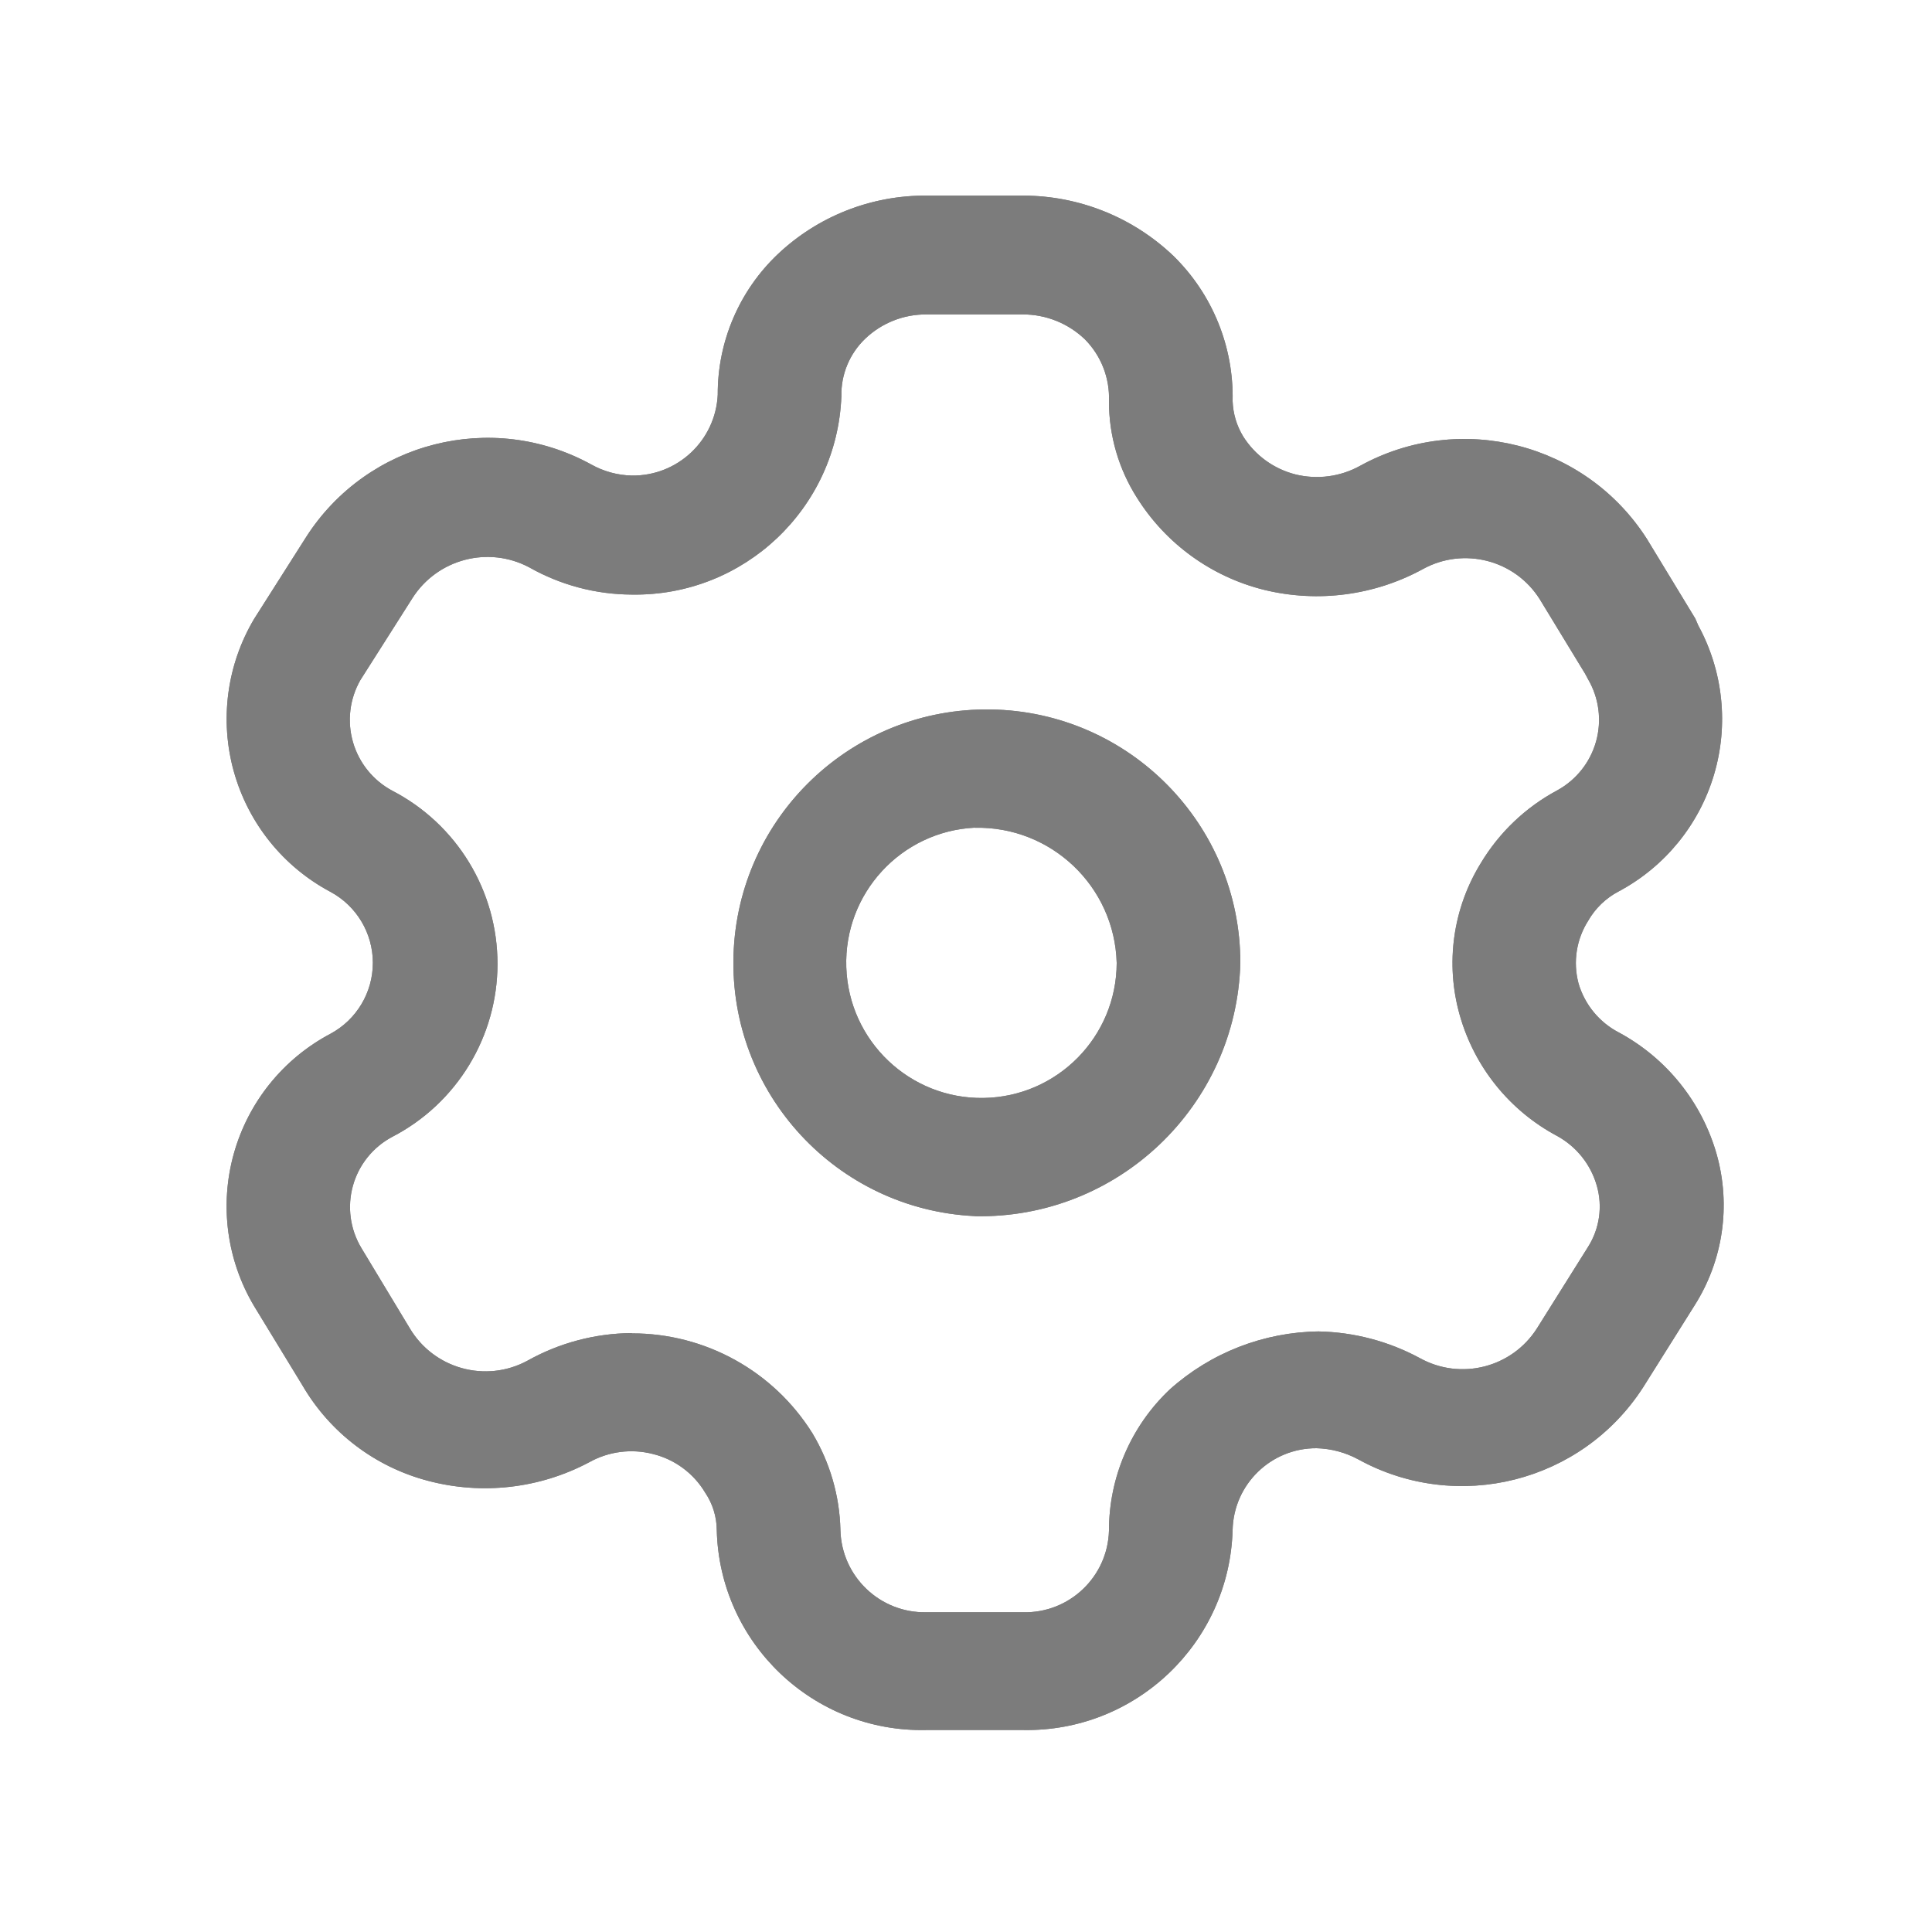
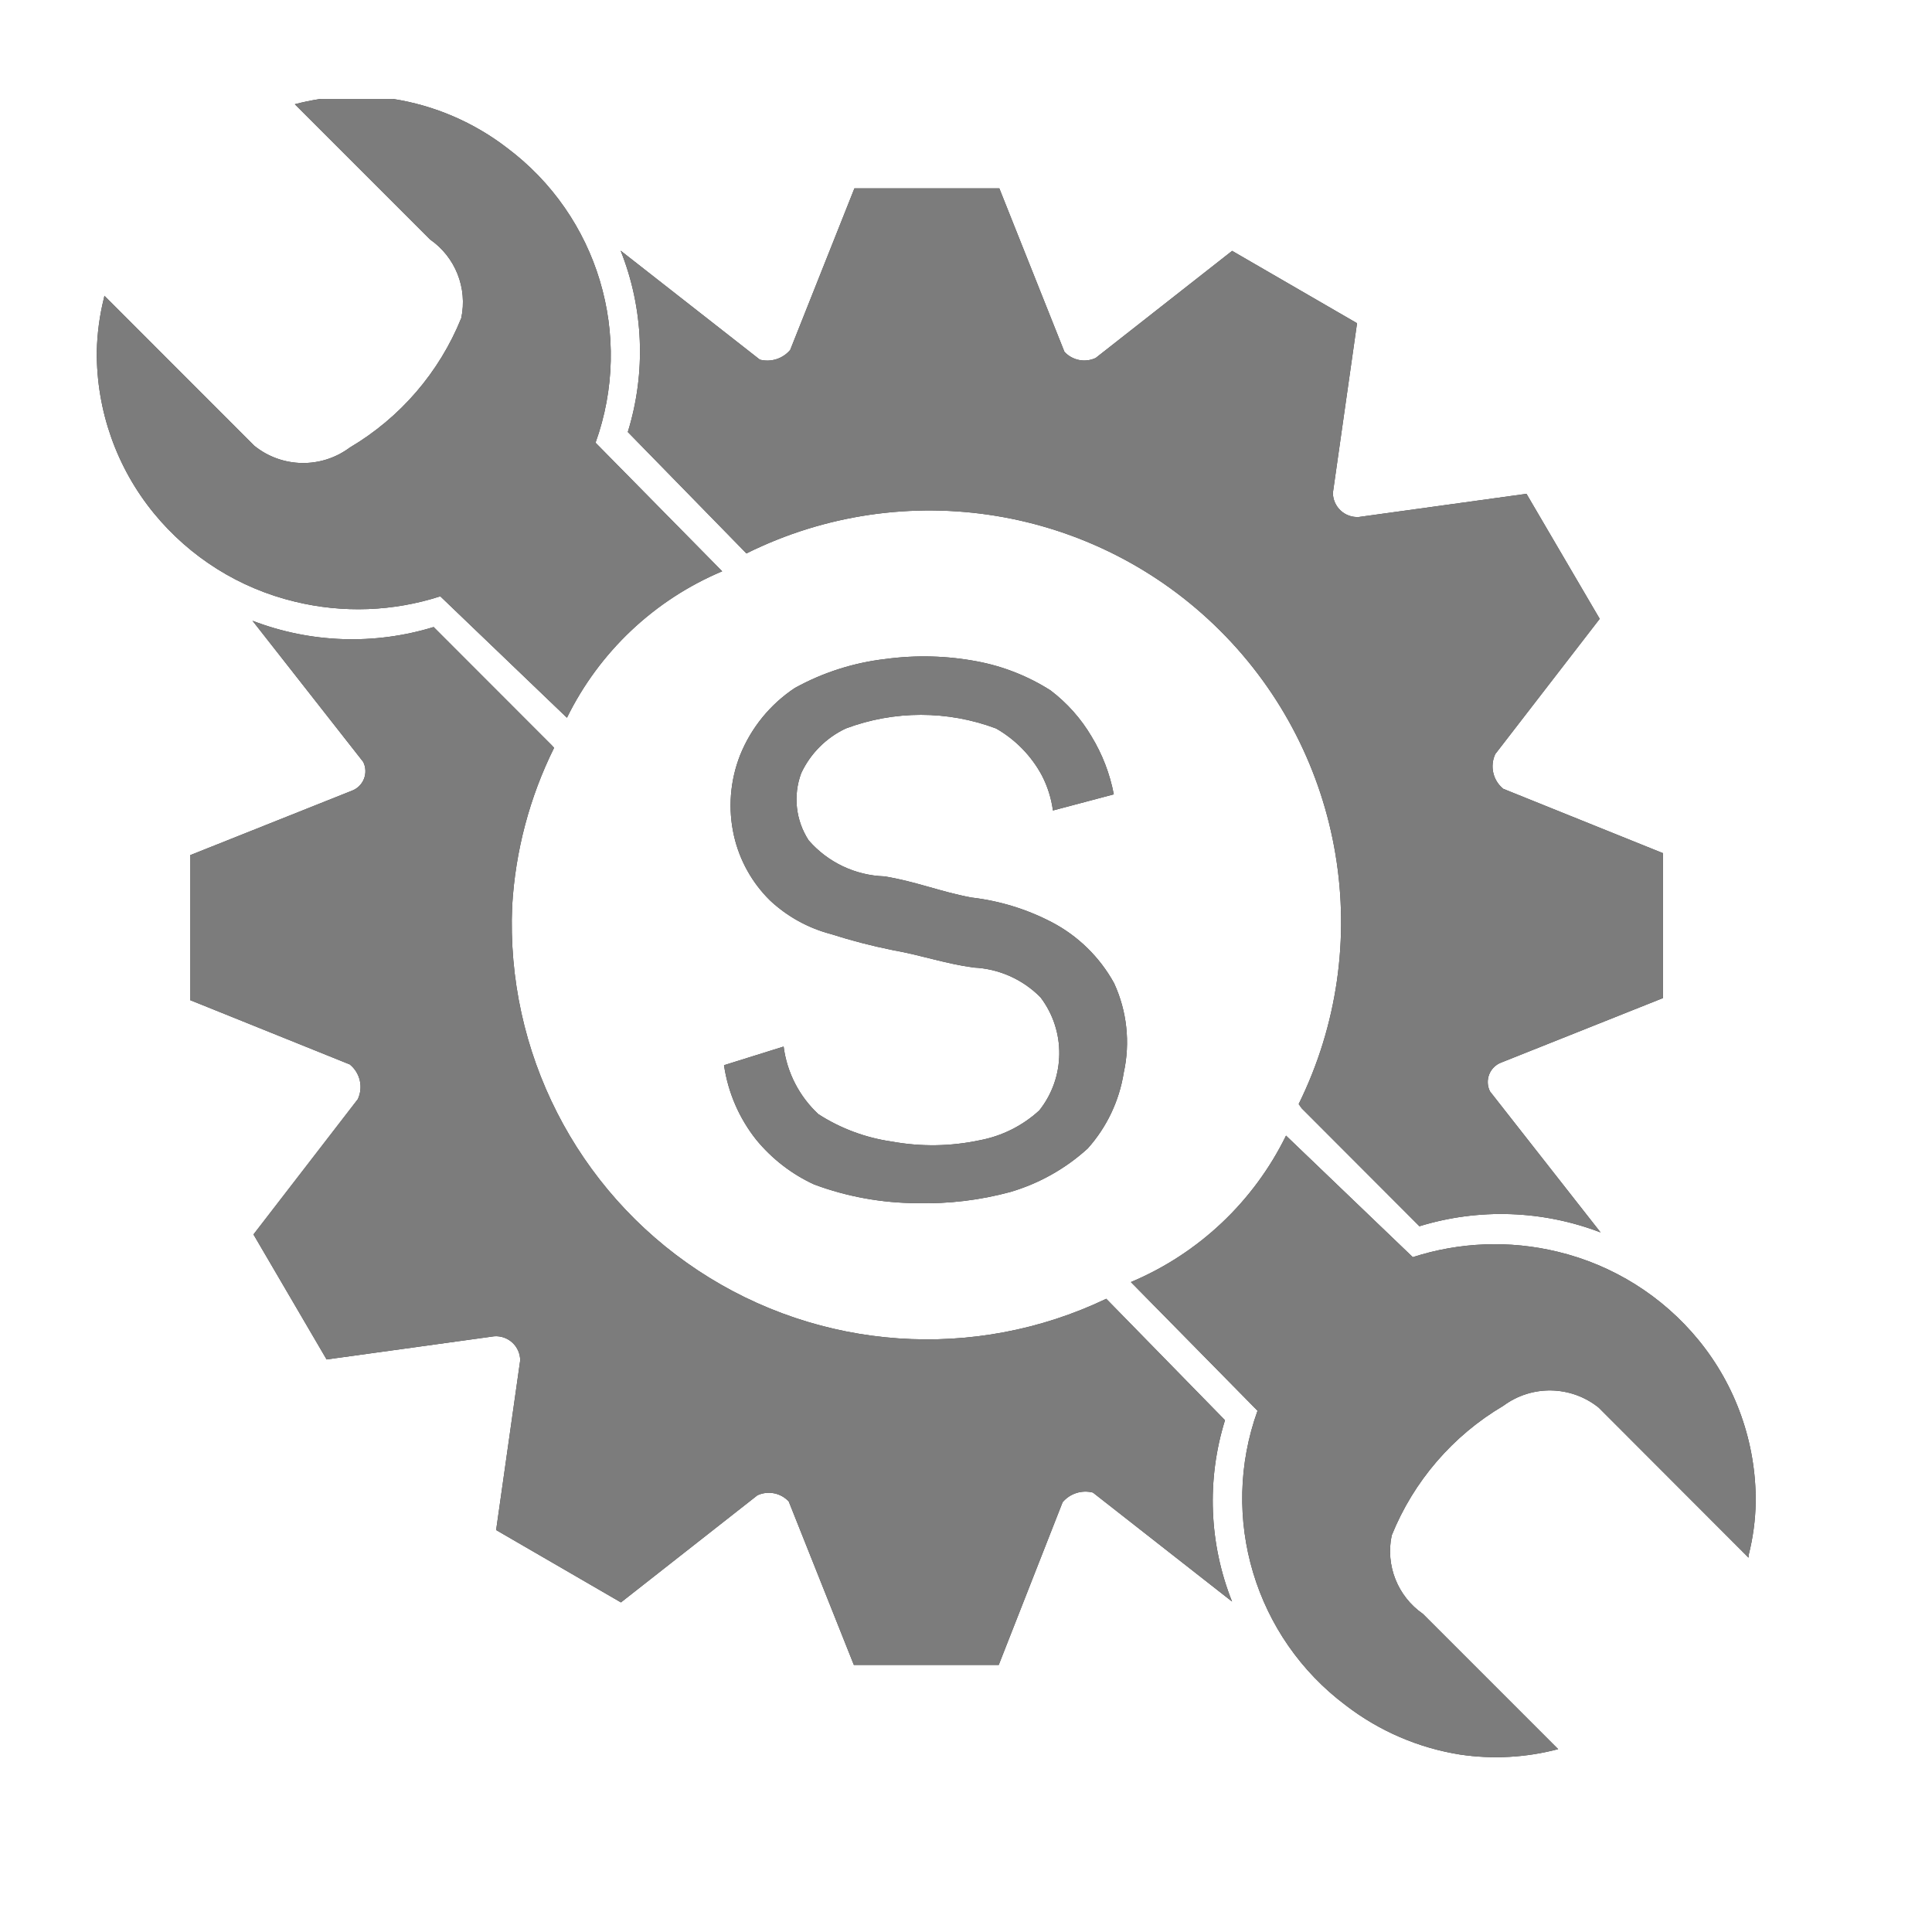
<svg xmlns="http://www.w3.org/2000/svg" width="20" height="20" viewBox="0 0 20 20">
  <defs>
    <style>
      .cls-1 {
+         fill-rule: evenodd;
        filter: url(#filter);
      }
- 
-       .cls-2 {
-         fill: #7b7b7b;
-         fill-rule: evenodd;
-       }
    </style>
-     <filter id="filter" filterUnits="userSpaceOnUse">
+     <filter id="filter" x="181" y="661.031" width="17.188" height="17.157" filterUnits="userSpaceOnUse">
      <feFlood result="flood" flood-color="#7b7b7b" />
      <feComposite result="composite" operator="in" in2="SourceGraphic" />
      <feBlend result="blend" in2="SourceGraphic" />
    </filter>
  </defs>
-   <g id="invoke">
-     <g class="cls-1">
-       <path class="cls-2" d="M1492.59,94.909h-1a2.122,2.122,0,0,1-2.17-2.07,0.7,0.7,0,0,0-.12-0.387,0.872,0.872,0,0,0-.54-0.4,0.894,0.894,0,0,0-.66.085,2.3,2.3,0,0,1-1.67.192,2.129,2.129,0,0,1-1.3-.989l-0.5-.82a2.02,2.02,0,0,1,.79-2.818,0.834,0.834,0,0,0,0-1.47,2.028,2.028,0,0,1-.79-2.824l0.54-.85a2.23,2.23,0,0,1,2.95-.75,0.9,0.9,0,0,0,.42.115,0.879,0.879,0,0,0,.89-0.836,1.993,1.993,0,0,1,.62-1.454,2.219,2.219,0,0,1,1.54-.608h1a2.256,2.256,0,0,1,1.56.627,2.04,2.04,0,0,1,.61,1.5,0.752,0.752,0,0,0,.11.367,0.9,0.9,0,0,0,.54.392,0.924,0.924,0,0,0,.67-0.089,2.241,2.241,0,0,1,2.97.759l0.5,0.823,0.03,0.07a2.023,2.023,0,0,1-.82,2.752,0.782,0.782,0,0,0-.32.307,0.817,0.817,0,0,0-.1.644,0.837,0.837,0,0,0,.42.512,2.079,2.079,0,0,1,1.01,1.257,1.938,1.938,0,0,1-.23,1.571l-0.53.844a2.23,2.23,0,0,1-2.95.746,0.96,0.96,0,0,0-.43-0.115,0.865,0.865,0,0,0-.87.846A2.131,2.131,0,0,1,1492.59,94.909Zm-4.05-4.106a2.2,2.2,0,0,1,1.87,1.034,2.039,2.039,0,0,1,.29,1,0.872,0.872,0,0,0,.89.853h1a0.869,0.869,0,0,0,.89-0.844,2.01,2.01,0,0,1,.63-1.463,2.353,2.353,0,0,1,1.54-.6,2.3,2.3,0,0,1,1.05.277,0.912,0.912,0,0,0,1.21-.308l0.53-.845a0.782,0.782,0,0,0,.09-0.633,0.854,0.854,0,0,0-.41-0.514,2.048,2.048,0,0,1-1.01-1.256,1.972,1.972,0,0,1,.22-1.57,2.051,2.051,0,0,1,.79-0.752,0.833,0.833,0,0,0,.32-1.15l-0.03-.056-0.47-.772a0.911,0.911,0,0,0-1.21-.313,2.293,2.293,0,0,1-1.64.216,2.172,2.172,0,0,1-1.32-.954,1.856,1.856,0,0,1-.29-1,0.861,0.861,0,0,0-.25-0.641,0.925,0.925,0,0,0-.64-0.257h-1a0.908,0.908,0,0,0-.63.248,0.8,0.8,0,0,0-.25.6,2.136,2.136,0,0,1-2.17,2.052,2.169,2.169,0,0,1-1.06-.281,0.921,0.921,0,0,0-1.21.317l-0.54.85a0.832,0.832,0,0,0,.33,1.144,2.018,2.018,0,0,1,0,3.584,0.823,0.823,0,0,0-.32,1.149l0.5,0.829a0.912,0.912,0,0,0,1.22.339A2.244,2.244,0,0,1,1488.54,90.8Zm3.55-1.214a2.624,2.624,0,1,1,2.75-2.621A2.695,2.695,0,0,1,1492.09,89.59Zm0-4.021a1.4,1.4,0,1,0,1.47,1.4A1.438,1.438,0,0,0,1492.09,85.569Z" transform="translate(-1482 -77)" />
-     </g>
+   <g id="Service">
+     <path id="S" class="cls-1" d="M190.9,668.39l0.63-.167a1.8,1.8,0,0,0-.231-0.6,1.648,1.648,0,0,0-.424-0.476,2.157,2.157,0,0,0-.758-0.3,2.965,2.965,0,0,0-.951-0.025,2.544,2.544,0,0,0-.938.3,1.512,1.512,0,0,0-.566.694,1.423,1.423,0,0,0-.064.836,1.362,1.362,0,0,0,.373.669,1.467,1.467,0,0,0,.629.348,6.019,6.019,0,0,0,.643.167c0.3,0.053.533,0.138,0.835,0.18a1.038,1.038,0,0,1,.694.309,0.955,0.955,0,0,1-.013,1.17,1.256,1.256,0,0,1-.617.309,2.346,2.346,0,0,1-.912.013,1.9,1.9,0,0,1-.758-0.283,1.157,1.157,0,0,1-.36-0.7l-0.617.193a1.616,1.616,0,0,0,.334.772,1.689,1.689,0,0,0,.6.463,3.091,3.091,0,0,0,1.067.193,3.358,3.358,0,0,0,.964-0.116,2.048,2.048,0,0,0,.8-0.45,1.54,1.54,0,0,0,.373-0.785,1.462,1.462,0,0,0-.1-0.926,1.564,1.564,0,0,0-.642-0.63,2.4,2.4,0,0,0-.836-0.257c-0.328-.062-0.57-0.165-0.9-0.219a1.086,1.086,0,0,1-.784-0.373,0.778,0.778,0,0,1-.077-0.695,0.963,0.963,0,0,1,.462-0.463,2.214,2.214,0,0,1,1.555,0,1.231,1.231,0,0,1,.476.489A1.115,1.115,0,0,1,190.9,668.39Zm-5.192-.679-1.219-1.22a2.873,2.873,0,0,1-1.875-.065l1.146,1.461a0.216,0.216,0,0,1-.121.3l-1.671.666v1.5l1.653,0.666a0.3,0.3,0,0,1,.083.36l-1.08,1.4,0.757,1.294,1.736-.24a0.251,0.251,0,0,1,.268.25l-0.249,1.756,1.292,0.749,1.413-1.109a0.282,0.282,0,0,1,.324.064l0.674,1.692h1.5L191,675.551a0.309,0.309,0,0,1,.314-0.1l1.44,1.128a2.815,2.815,0,0,1-.073-1.877l-1.229-1.257a4.3,4.3,0,0,1-6.15-4.068,4.236,4.236,0,0,1,.434-1.636Zm7.767,3.762,1.219,1.221a2.877,2.877,0,0,1,1.875.064l-1.145-1.46a0.216,0.216,0,0,1,.12-0.3l1.671-.666v-1.5l-1.653-.666a0.3,0.3,0,0,1-.083-0.36l1.081-1.4-0.758-1.294-1.736.24a0.252,0.252,0,0,1-.268-0.25l0.25-1.756-1.293-.749-1.413,1.109a0.28,0.28,0,0,1-.323-0.064l-0.674-1.692h-1.5l-0.665,1.673a0.31,0.31,0,0,1-.314.1l-1.441-1.128a2.819,2.819,0,0,1,.074,1.877l1.228,1.257a4.261,4.261,0,0,1,5.717,5.7Zm-12.394-8.411,1.552,1.553a0.806,0.806,0,0,0,.988.018,2.756,2.756,0,0,0,1.154-1.34,0.791,0.791,0,0,0-.323-0.814l-1.4-1.4a2.524,2.524,0,0,1,1.016-.055,2.594,2.594,0,0,1,1.182.508,2.68,2.68,0,0,1,.915,3.051l1.311,1.331a3.151,3.151,0,0,0-1.607,1.516l-1.311-1.257a2.765,2.765,0,0,1-1.506.055,2.7,2.7,0,0,1-1.459-.915,2.614,2.614,0,0,1-.591-1.673,2.514,2.514,0,0,1,.074-0.555Zm17.02,13.063-1.551-1.553a0.808,0.808,0,0,0-.988-0.019,2.756,2.756,0,0,0-1.155,1.341,0.79,0.79,0,0,0,.323.813l1.4,1.4a2.524,2.524,0,0,1-1.016.056,2.612,2.612,0,0,1-1.182-.509,2.677,2.677,0,0,1-.914-3.05l-1.311-1.332a3.147,3.147,0,0,0,1.606-1.516l1.312,1.258a2.761,2.761,0,0,1,1.5-.056,2.7,2.7,0,0,1,1.459.915,2.617,2.617,0,0,1,.591,1.674,2.392,2.392,0,0,1-.074.554Z" transform="translate(-180 -660)" />
  </g>
</svg>
